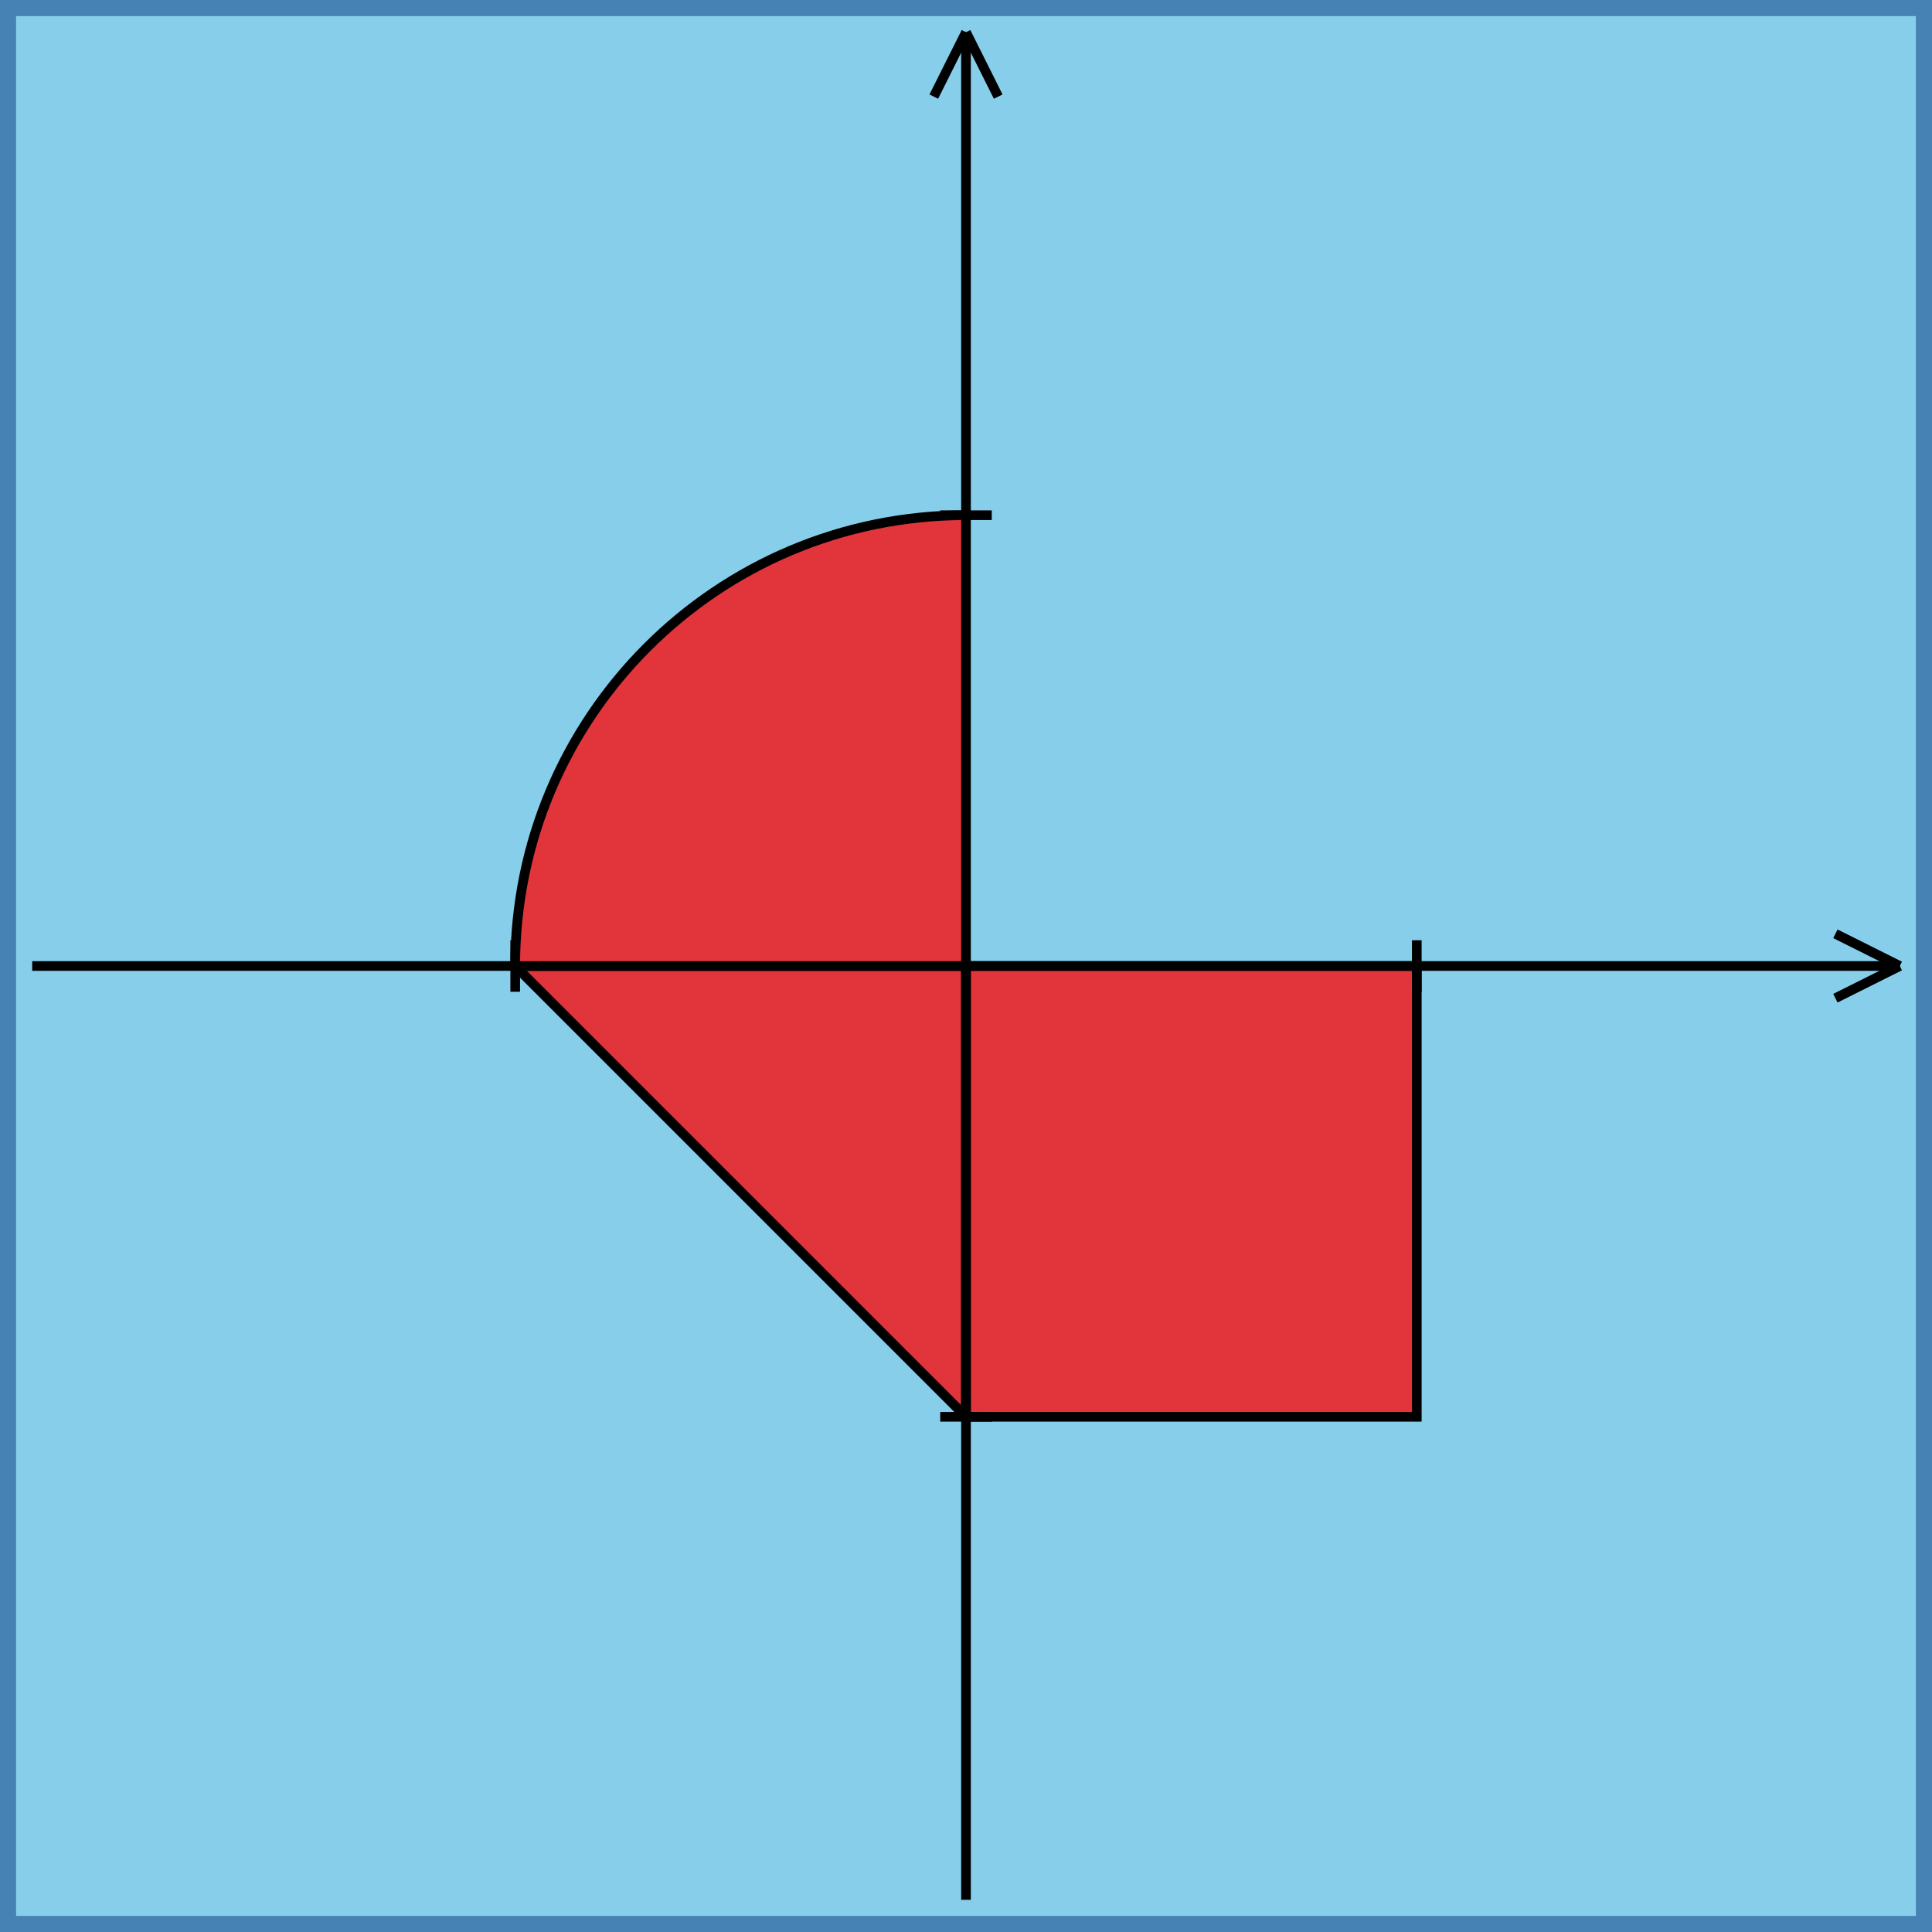
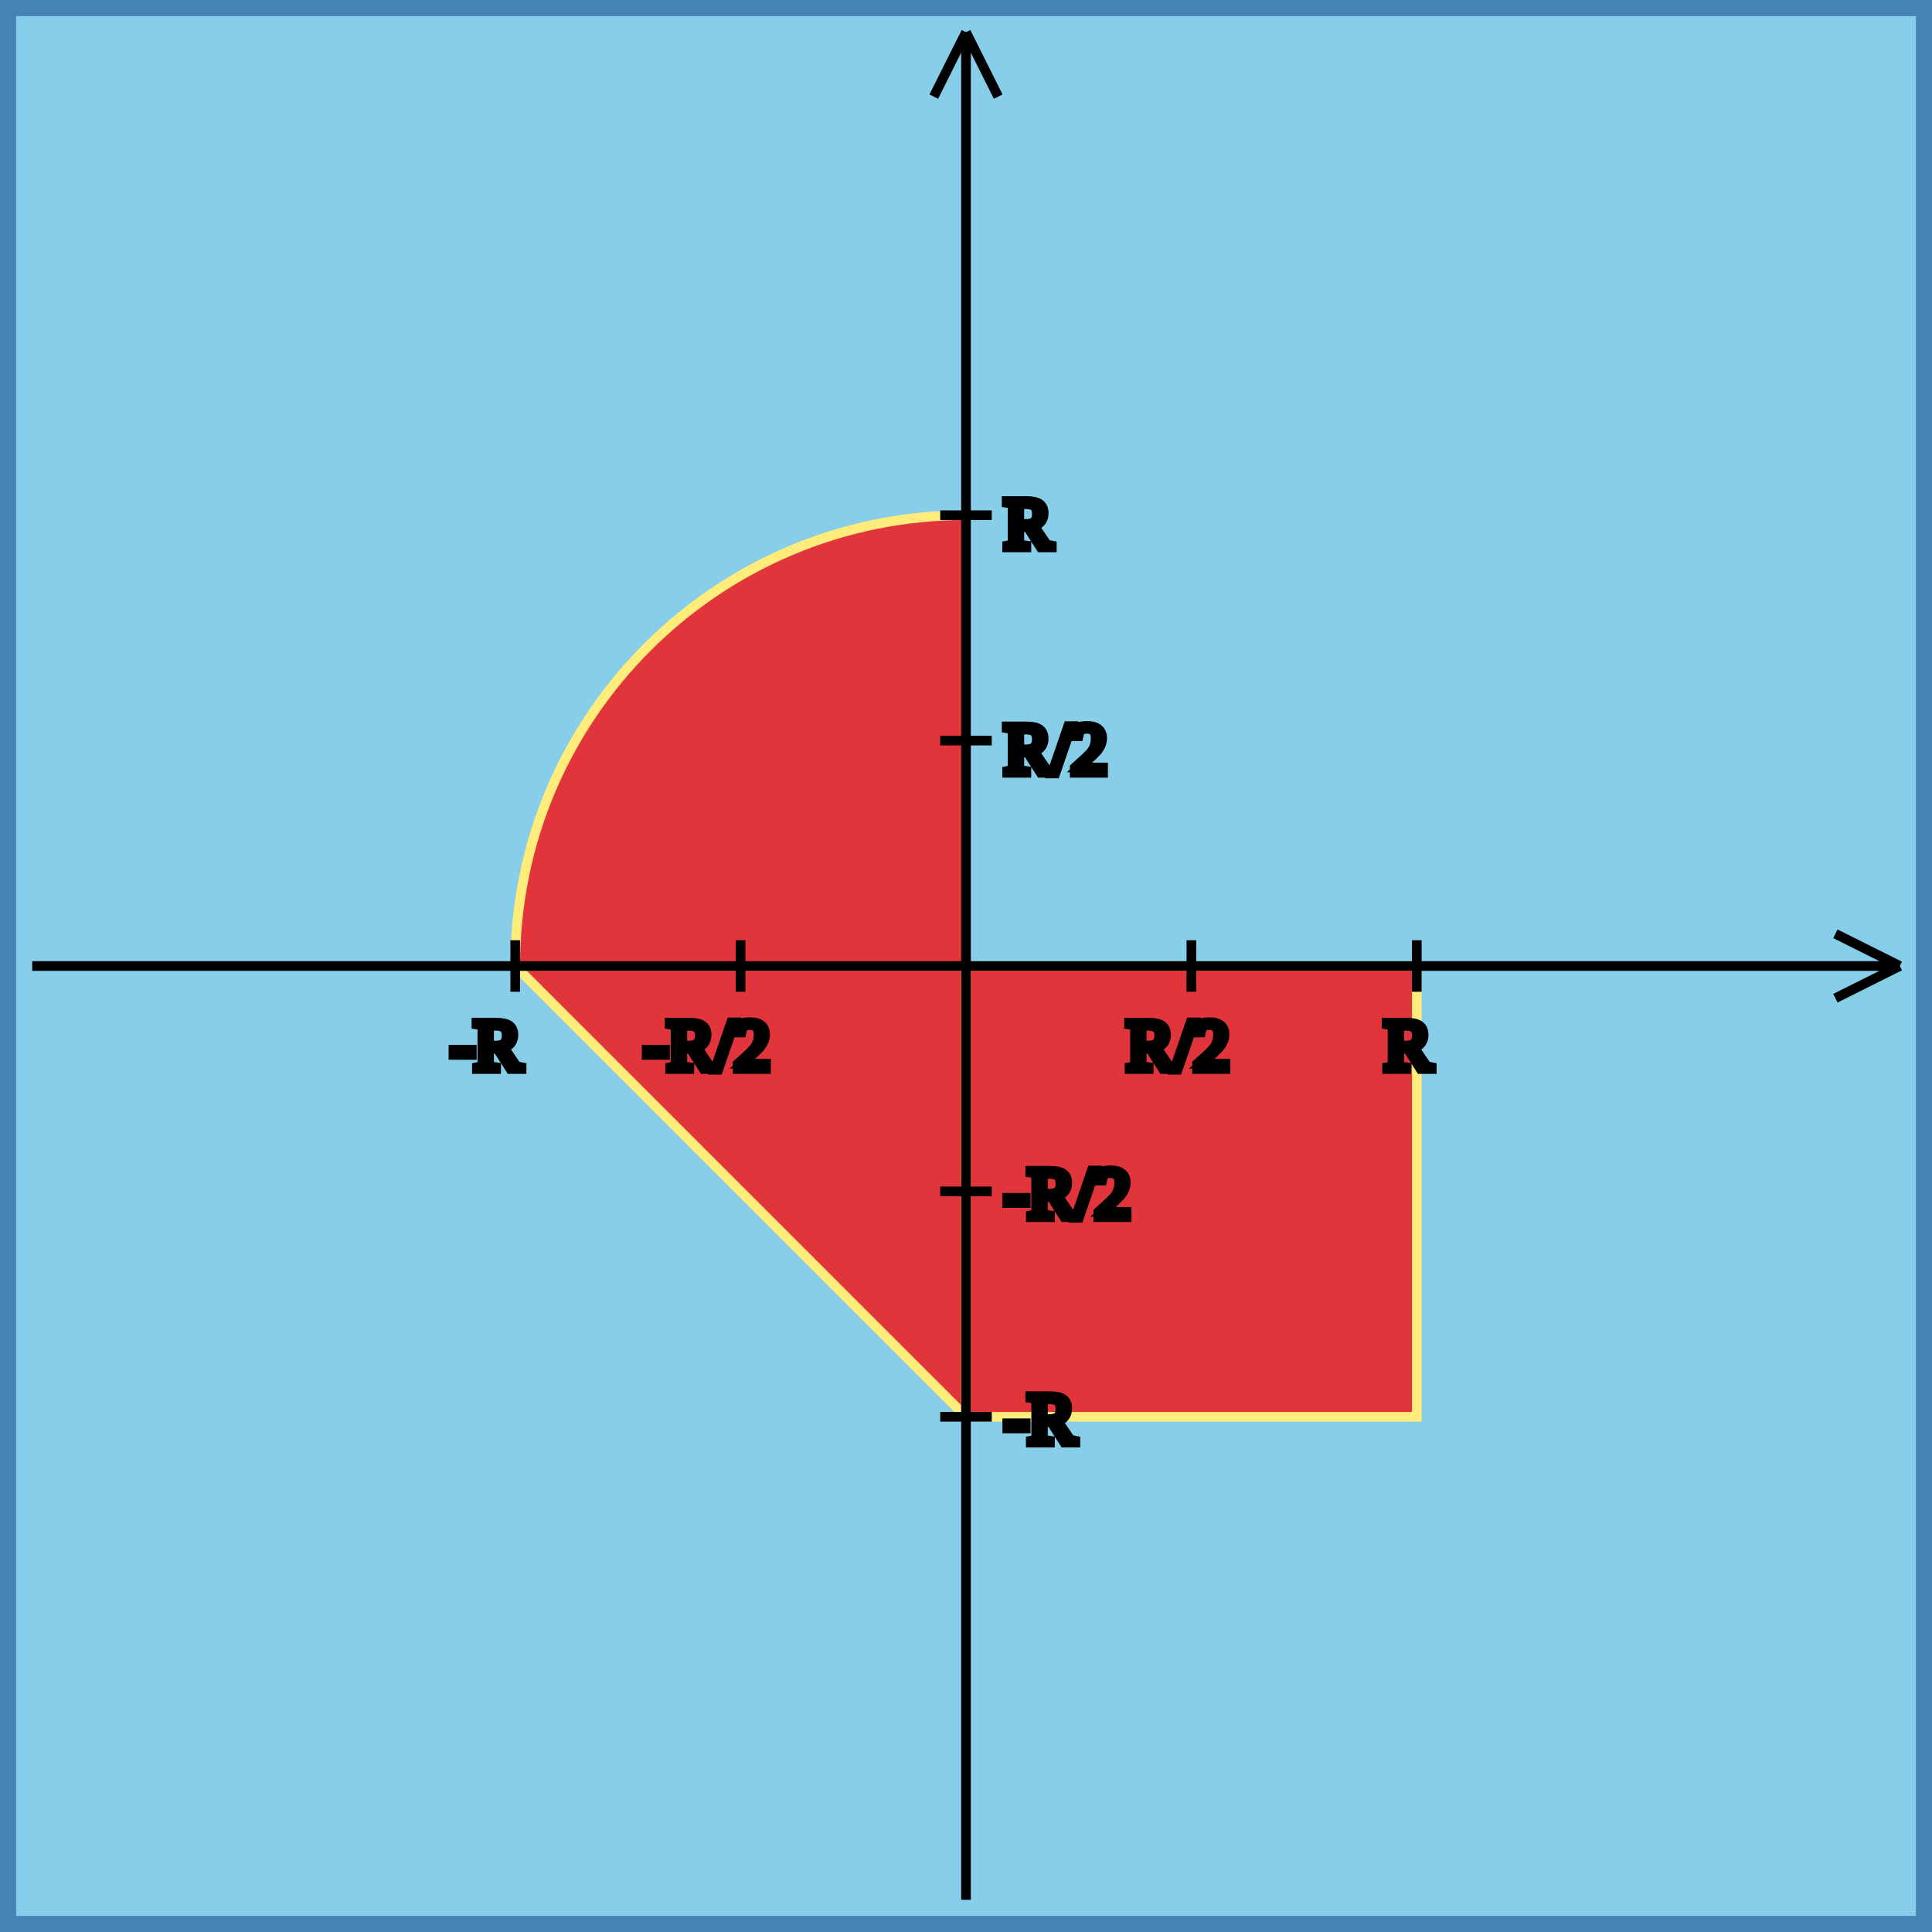
<svg xmlns="http://www.w3.org/2000/svg" width="300" height="300" viewBox="0 0 300 300">
  <rect height="300" width="300" fill="skyblue" stroke="steelblue" stroke-width="5" />
-   <g style="fill:red;  stroke-width:1.5; fill-opacity: 0.75; stroke : rgb(0,0,0);">
-     <circle id="my-circle" cx="150" cy="150" r="70" clip-path="url(#left-fourth)" />
-     <rect x="80" y="150" width="70" height="70" clip-path="url(#top-diagonal)" />
-     <line x1="80" y1="150" x2="150" y2="220" />
-     <rect x="150" y="150" width="70" height="70" />
-     <line x1="150" y1="5" x2="150" y2="295" stroke-width="1.5" stroke="rgb(0,0,0)" />
-     <line x1="150" y1="5" x2="155" y2="15" stroke-width="1.5" stroke="rgb(0,0,0)" />
-     <line x1="150" y1="5" x2="145" y2="15" stroke-width="1.5" stroke="rgb(0,0,0)" />
-     <line x1="220" y1="146" x2="220" y2="154" stroke-width="1.5" stroke="rgb(0,0,0)" />
-     <line x1="80" y1="146" x2="80" y2="154" stroke-width="1.5" stroke="rgb(0,0,0)" />
-     <line x1="295" y1="150" x2="5" y2="150" stroke-width="1.5" stroke="rgb(0,0,0)" />
-     <line x1="295" y1="150" x2="285" y2="155" stroke-width="1.5" stroke="rgb(0,0,0)" />
-     <line x1="295" y1="150" x2="285" y2="145" stroke-width="1.5" stroke="rgb(0,0,0)" />
-     <line x1="146" y1="80" x2="154" y2="80" stroke-width="1.5" stroke="rgb(0,0,0)" />
-     <line x1="146" y1="220" x2="154" y2="220" stroke-width="1.5" stroke="rgb(0,0,0)" />
+   <g style="fill:red;  stroke-width:1.5; fill-opacity: 0.75; stroke : rgb(0, 0, 0);             font-size: 11px">
+     <circle id="my-circle" cx="150" cy="150" r="70" clip-path="url(#left-fourth)" stroke="rgb(255, 236, 122)" />
+     <rect x="80" y="150" width="70" height="70" clip-path="url(#top-diagonal)" stroke="rgb(255, 236, 122)" />
+     <line x1="80" y1="150" x2="150" y2="220" stroke="rgb(255, 236, 122)" />
+     <rect x="150" y="150" width="70" height="70" stroke="rgb(255, 236, 122)" />
+     <line x1="150" y1="5" x2="150" y2="295" />
+     <line x1="150" y1="5" x2="155" y2="15" />
+     <line x1="150" y1="5" x2="145" y2="15" />
+     <line x1="220" y1="146" x2="220" y2="154" />
+     <line x1="80" y1="146" x2="80" y2="154" />
+     <line x1="115" y1="146" x2="115" y2="154" />
+     <line x1="185" y1="146" x2="185" y2="154" />
+     <text x="70" y="166" fill="black">-R</text>
+     <text x="215" y="166" fill="black">R</text>
+     <text x="100" y="166" fill="black">-R/2</text>
+     <text x="175" y="166" fill="black">R/2</text>
+     <line x1="295" y1="150" x2="5" y2="150" />
+     <line x1="295" y1="150" x2="285" y2="155" />
+     <line x1="295" y1="150" x2="285" y2="145" />
+     <line x1="146" y1="80" x2="154" y2="80" />
+     <line x1="146" y1="220" x2="154" y2="220" />
+     <line x1="146" y1="115" x2="154" y2="115" />
+     <line x1="146" y1="185" x2="154" y2="185" />
+     <text x="156" y="85" fill="black">R</text>
+     <text x="156" y="224" fill="black">-R</text>
+     <text x="156" y="120" fill="black">R/2</text>
+     <text x="156" y="189" fill="black">-R/2</text>
    <defs>
      <clipPath id="left-fourth">
        <rect x="0" y="0" width="150" height="150" />
      </clipPath>
      <clipPath id="top-diagonal">
        <polygon points="80,150,150,220,150,150" />
      </clipPath>
    </defs>
  </g>
</svg>
